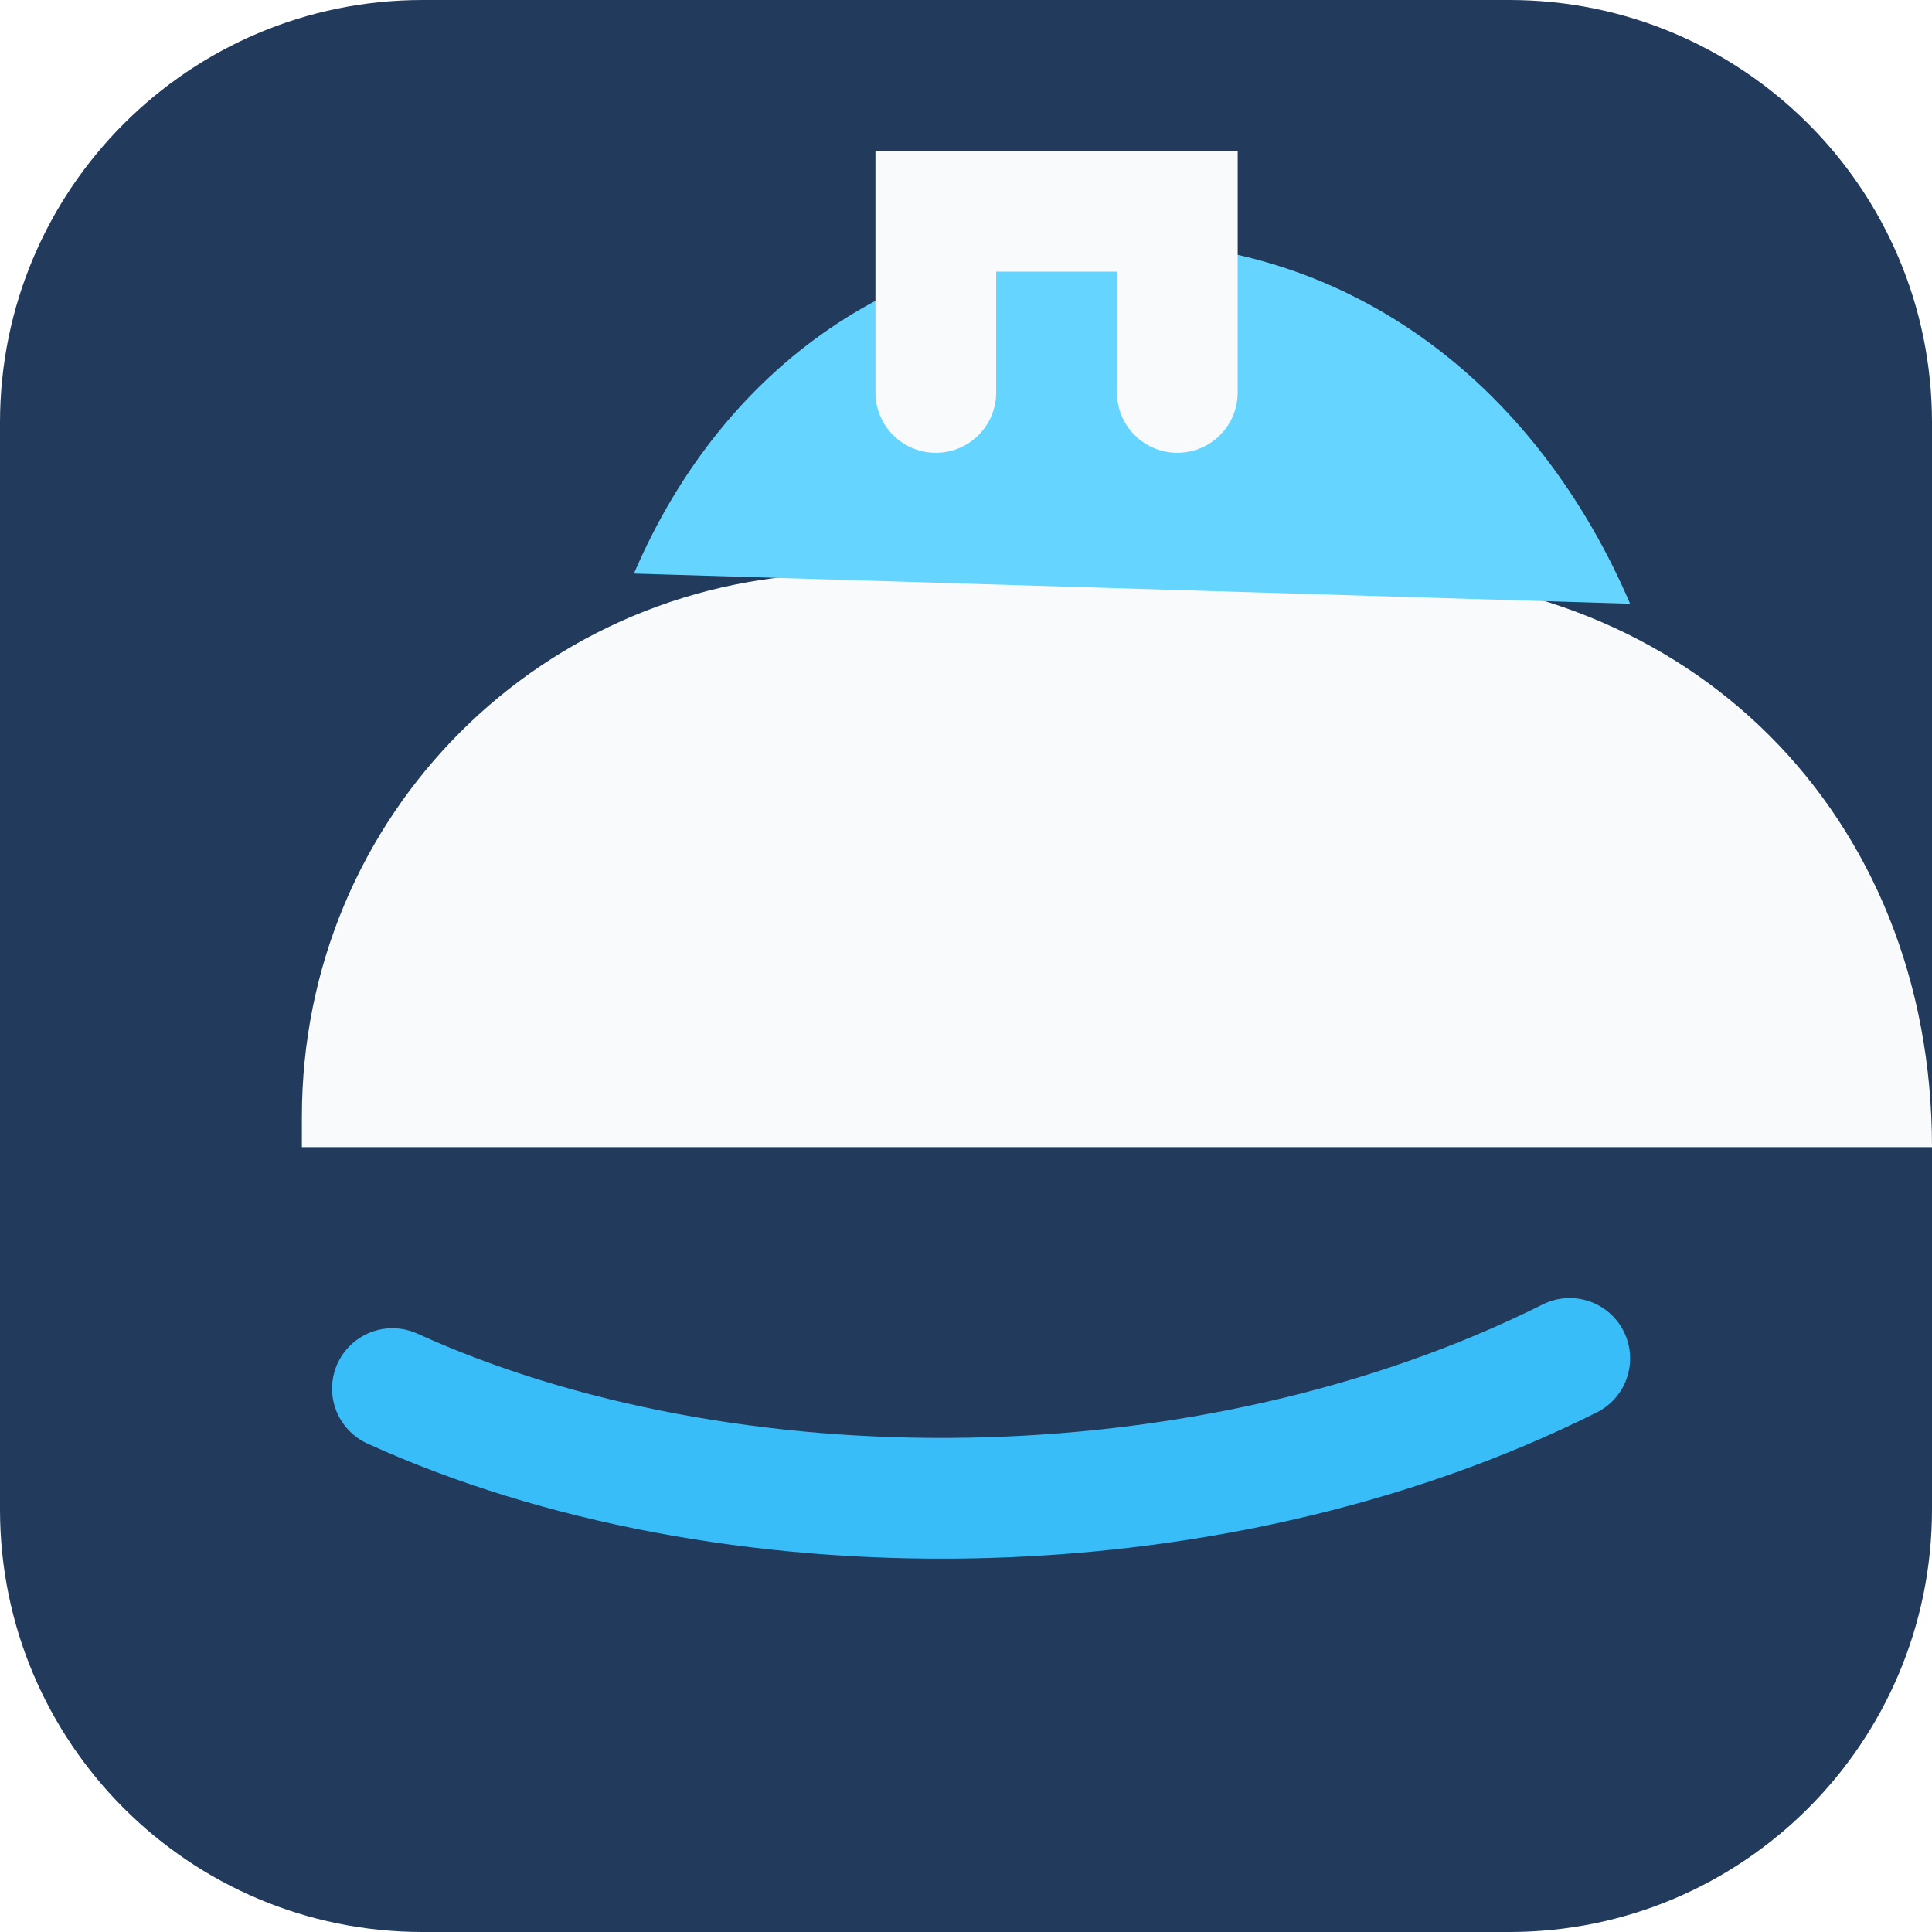
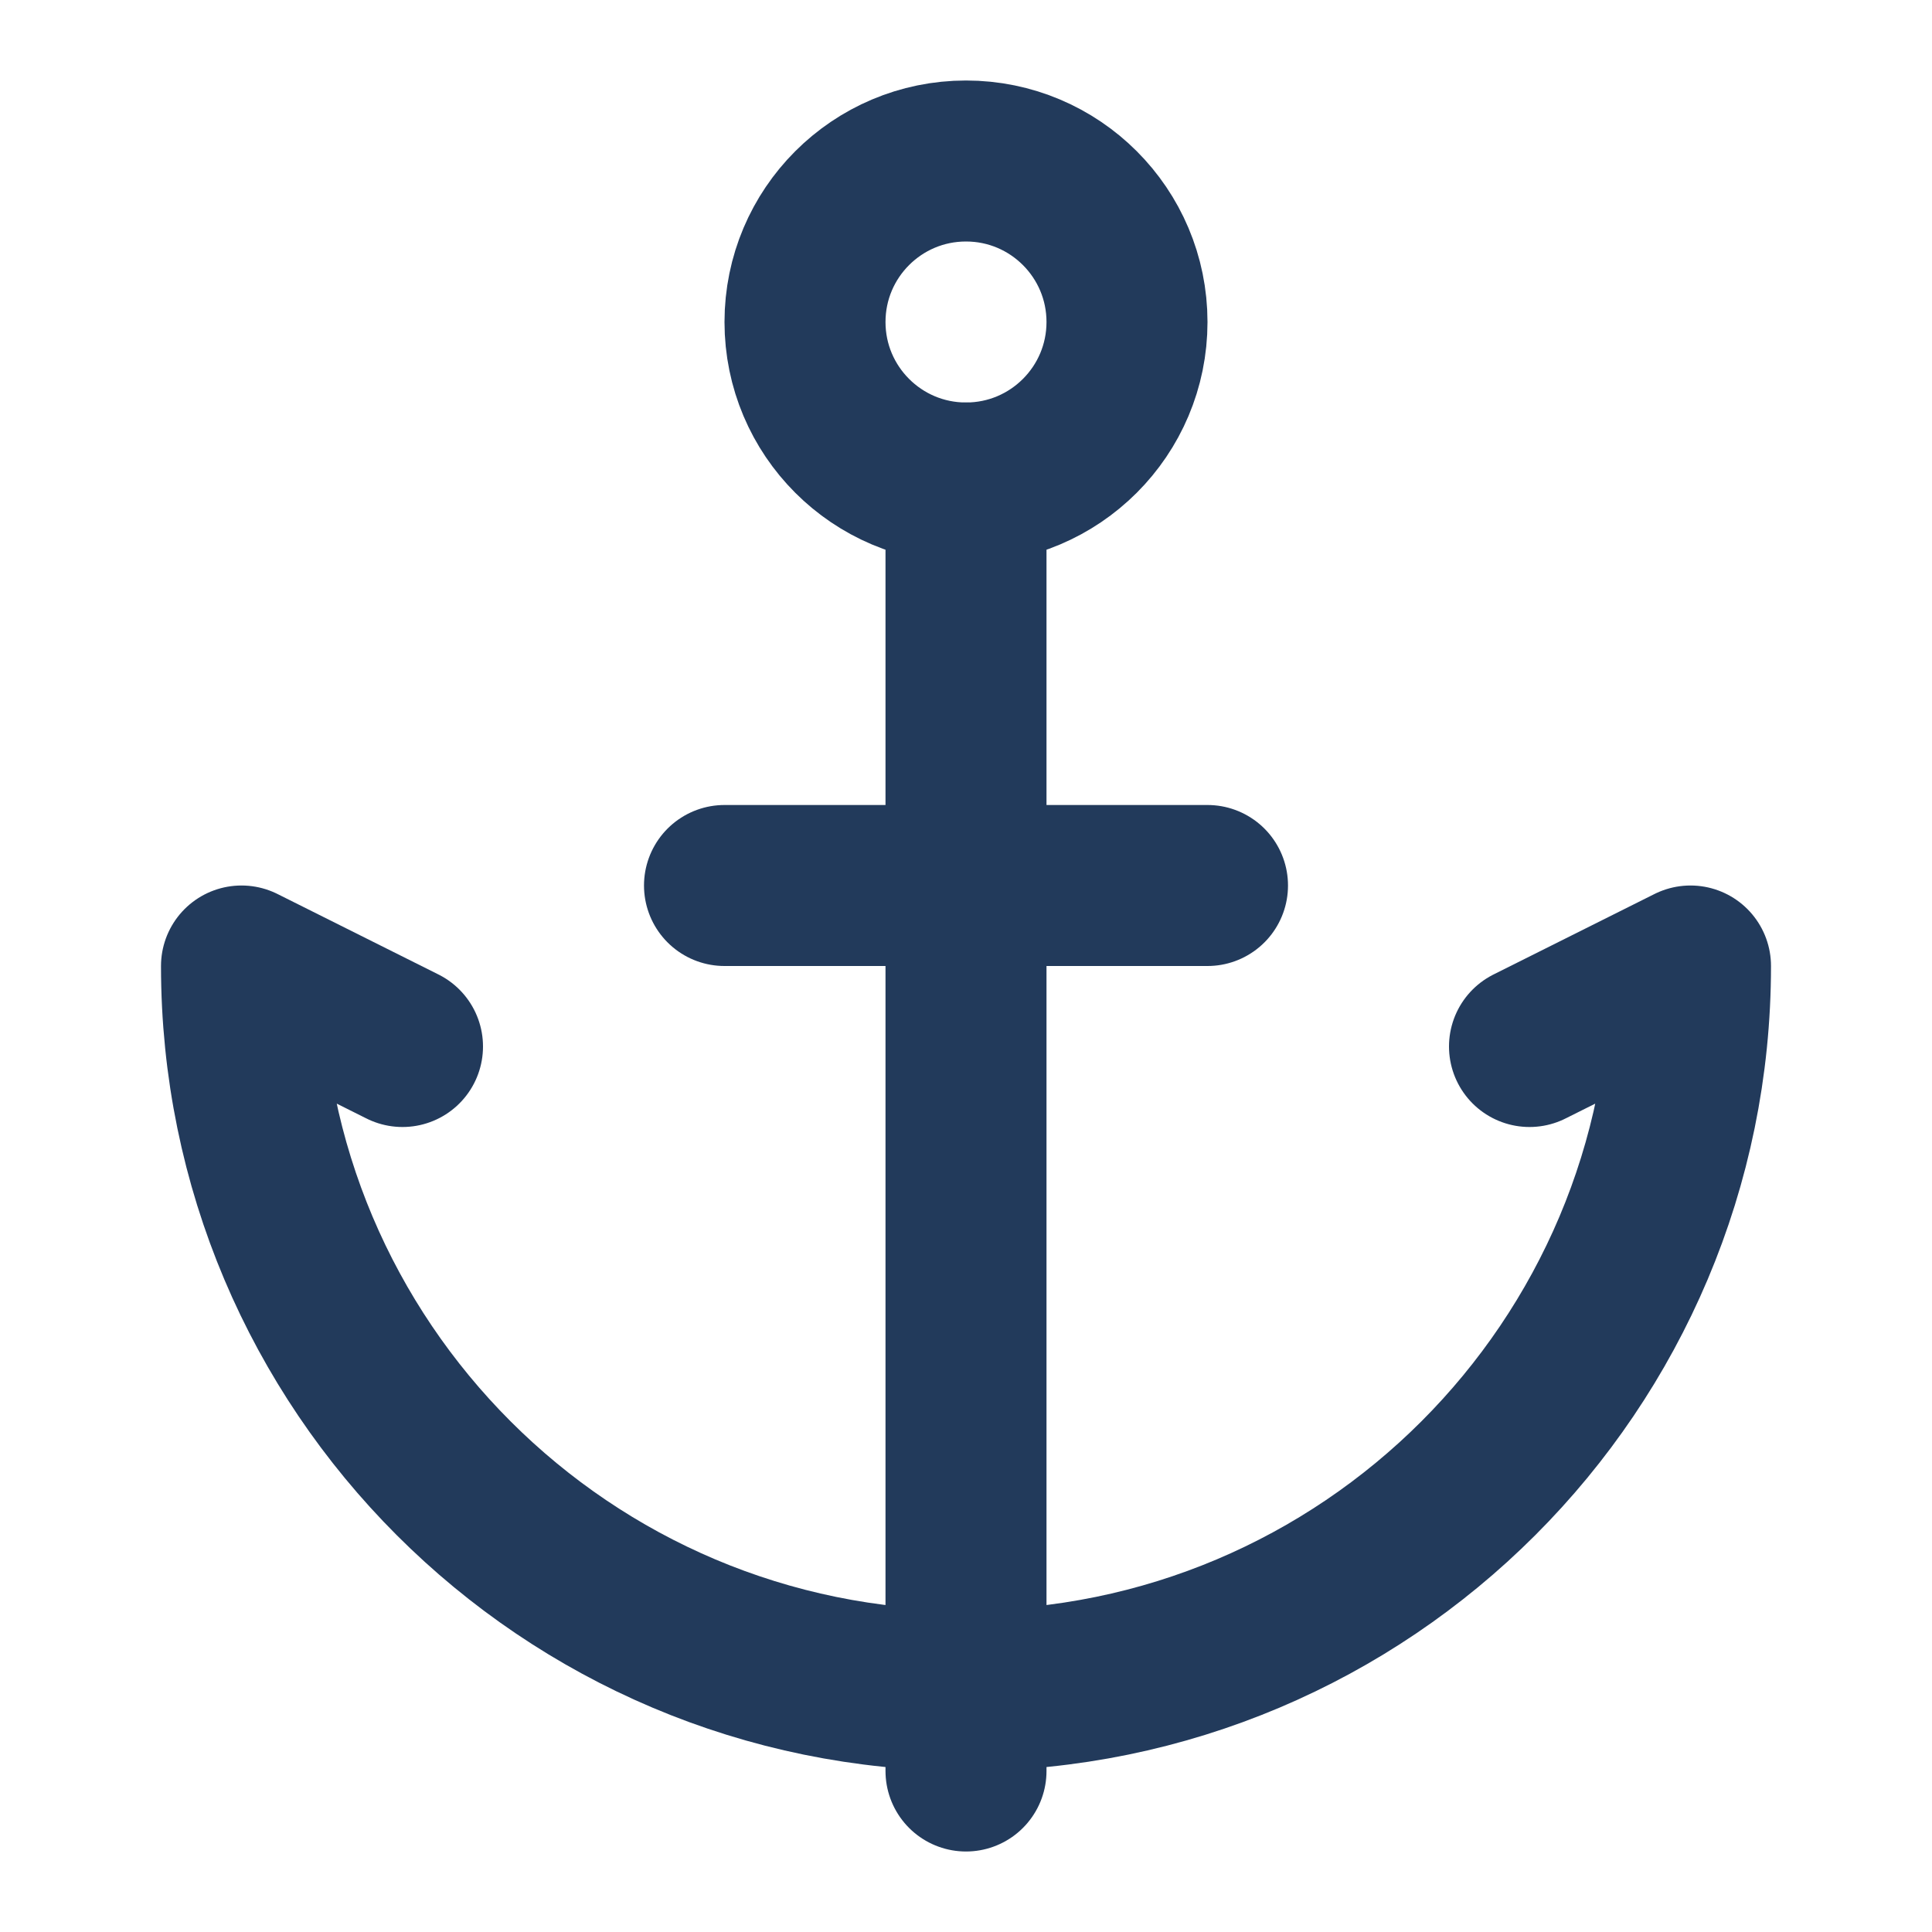
- <svg xmlns="http://www.w3.org/2000/svg" viewBox="0 0 64 64">
-   <rect width="64" height="64" rx="14" fill="#223a5b" />
-   <path d="M10 37c0-10 8-18 18-18h17c11 0 19 8 19 19H10v-1Z" fill="#f8fafc" />
-   <path d="M21 19c3-7 9-11 16-11 8 0 14 5 17 12l-33-1Z" fill="#65d4ff" />
-   <path d="M31 13V7h8v6" fill="none" stroke="#f8fafc" stroke-width="4" stroke-linecap="round" />
-   <path d="M13 46c11 5 27 5 39-1" fill="none" stroke="#39bdf8" stroke-width="4" stroke-linecap="round" />
+ <svg xmlns="http://www.w3.org/2000/svg" viewBox="0 0 24 24" fill="none" stroke="#223a5b" stroke-linecap="round" stroke-linejoin="round" stroke-width="2">
+   <path d="M12 6v16" />
+   <path d="m19 13 2-1a9 9 0 0 1-18 0l2 1" />
+   <path d="M9 11h6" />
+   <circle cx="12" cy="4" r="2" />
</svg>
